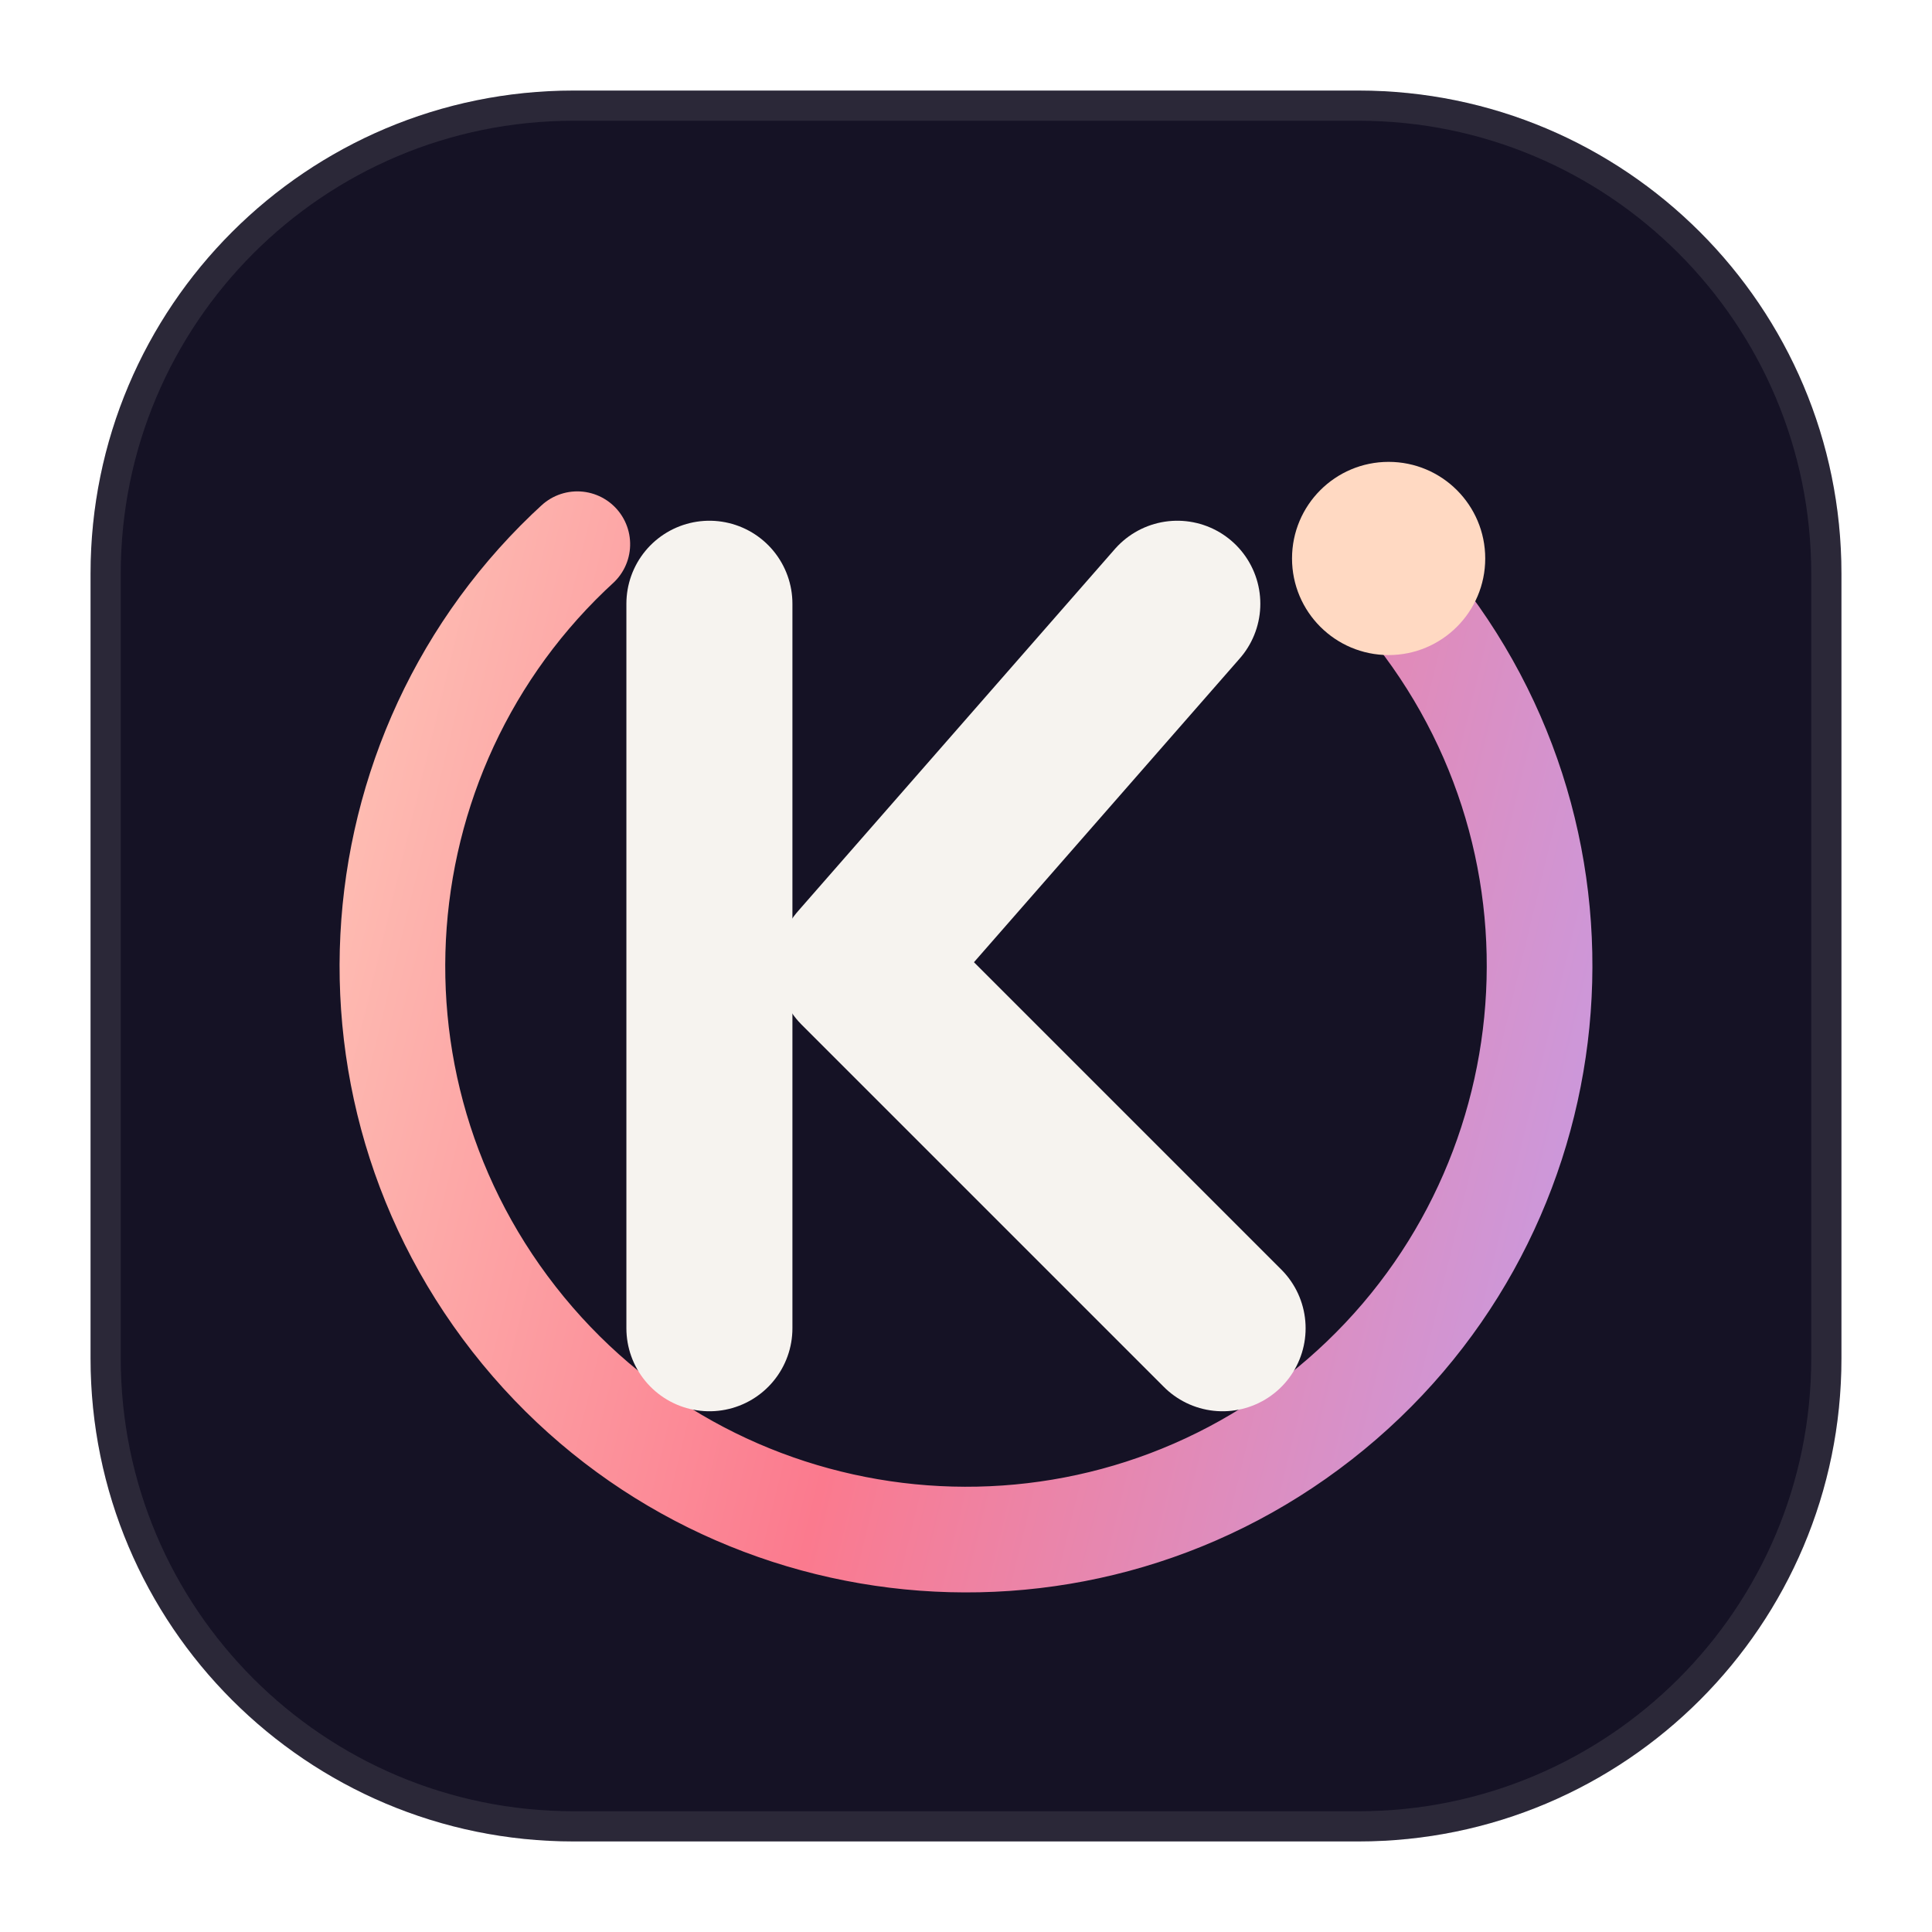
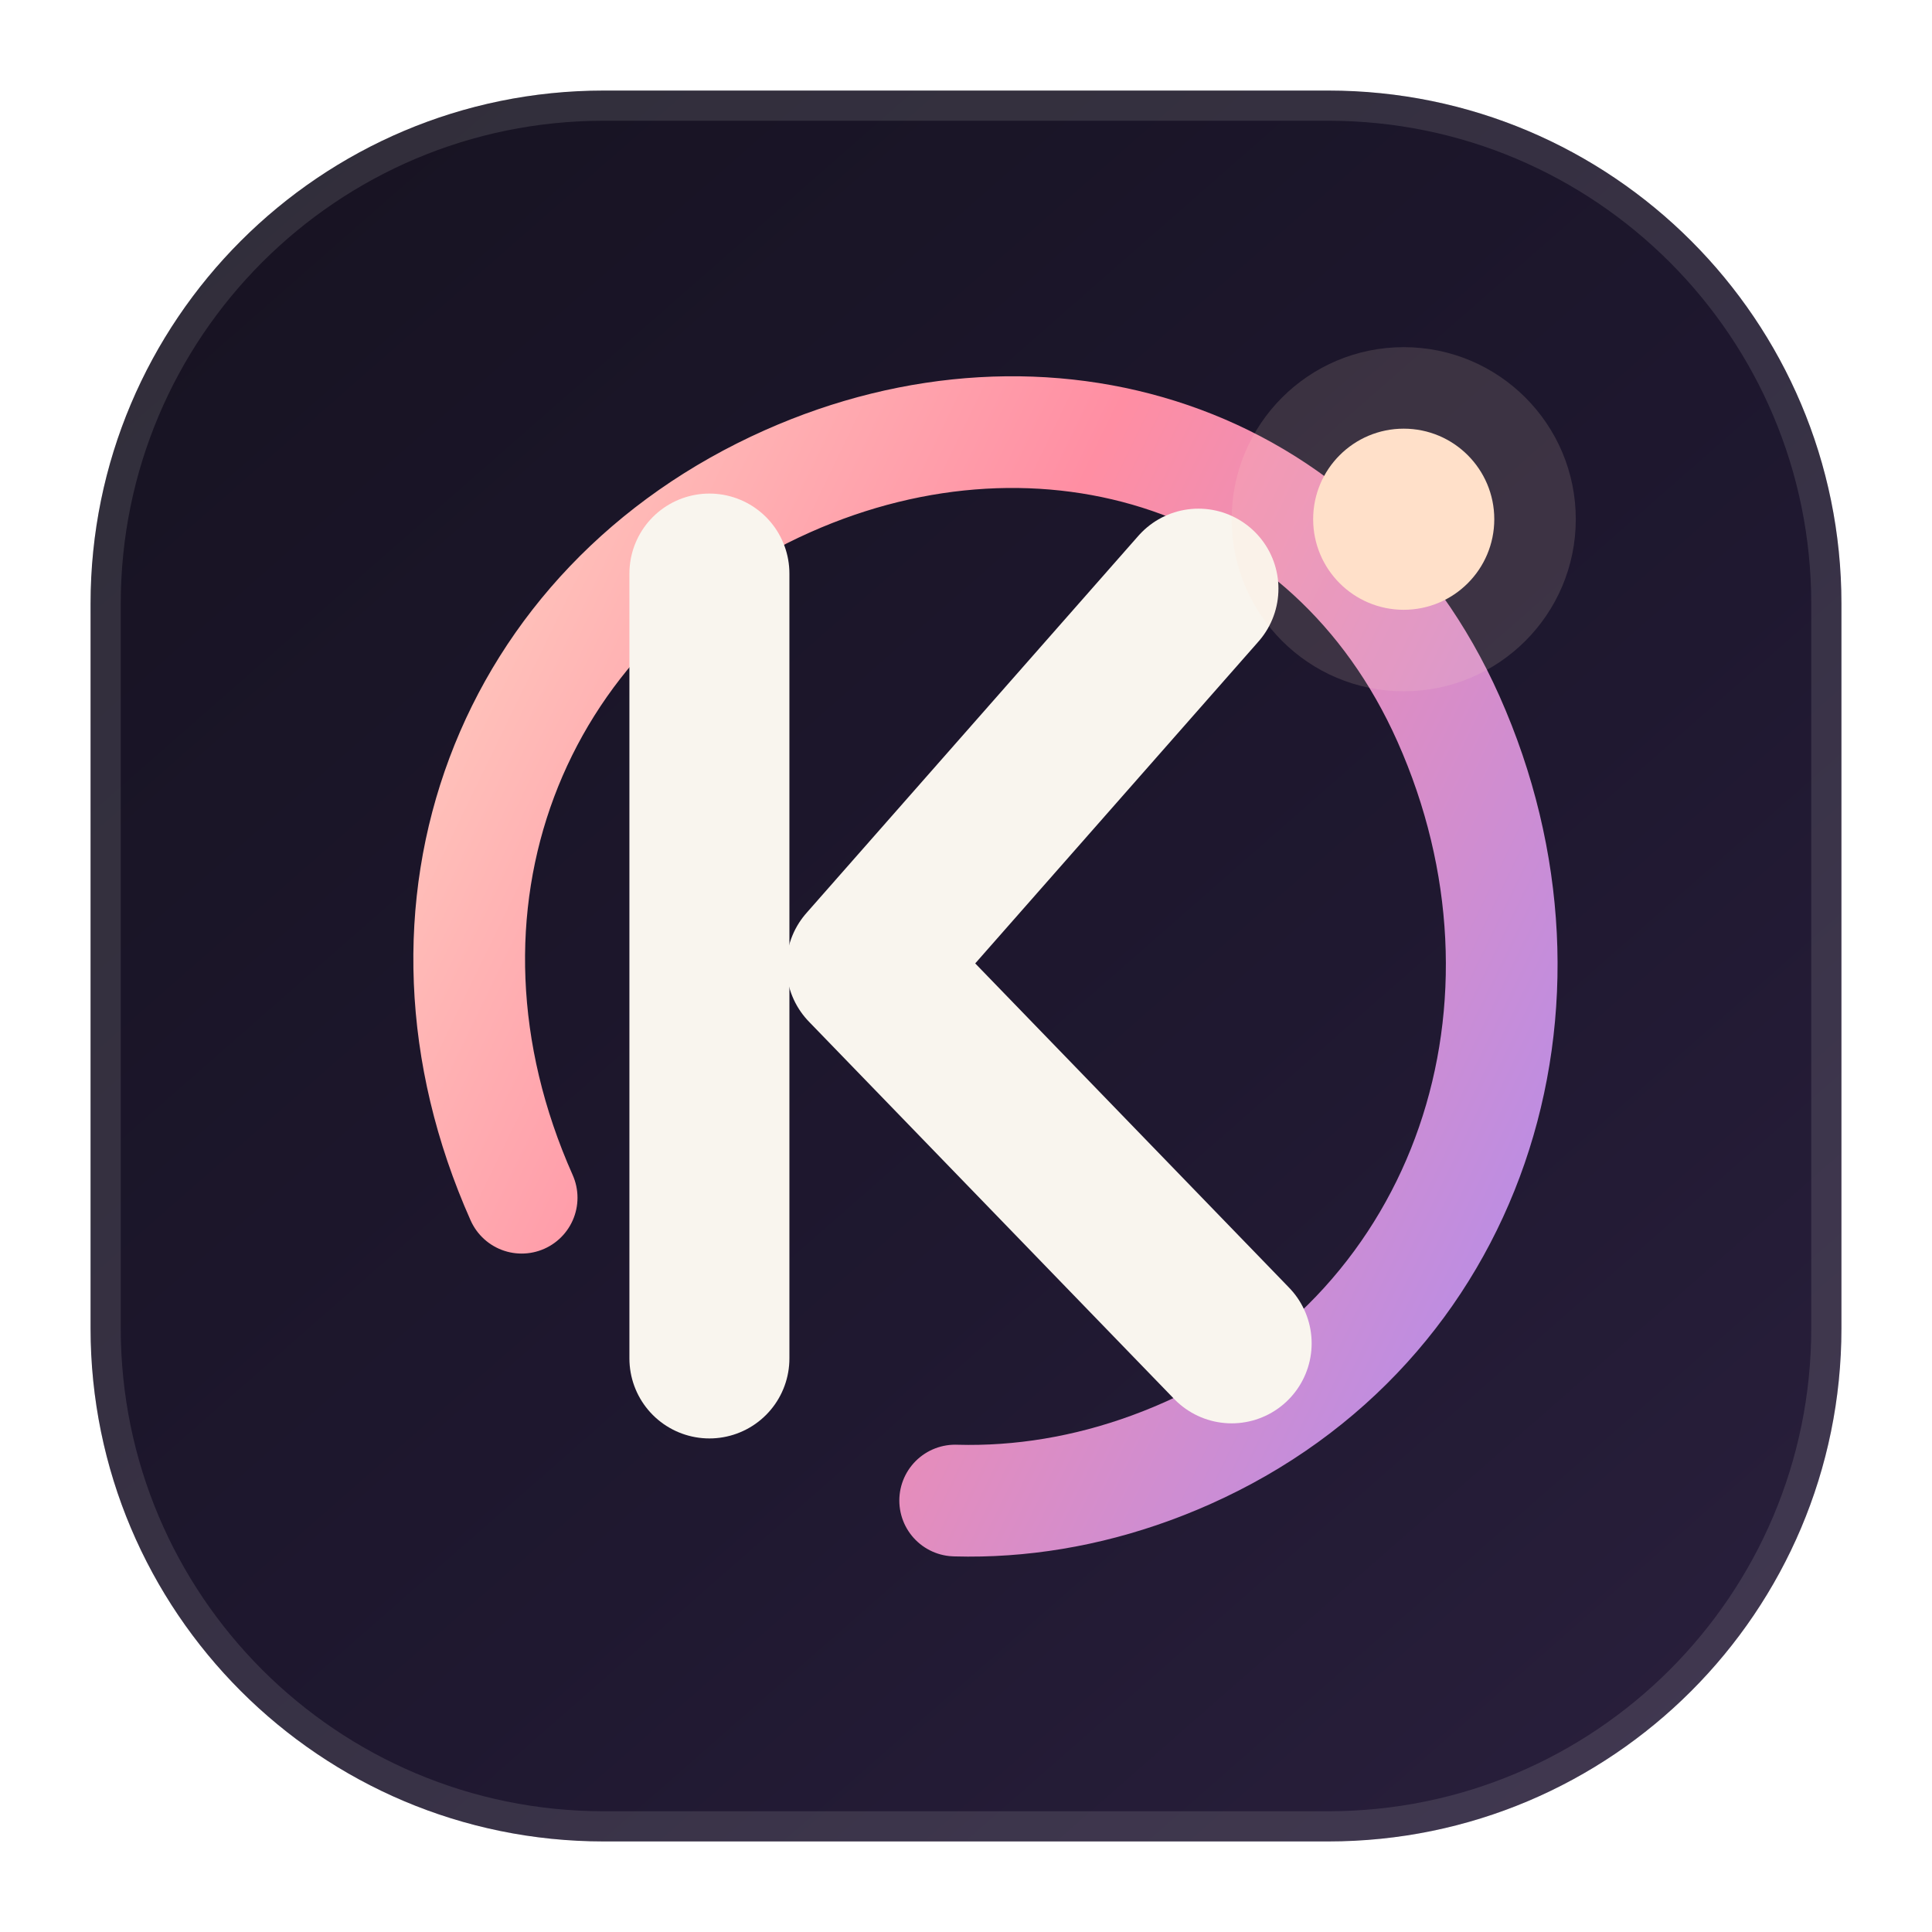
<svg xmlns="http://www.w3.org/2000/svg" width="64" height="64" viewBox="0 0 64 64" fill="none">
  <defs>
-     <linearGradient id="kai-icon" x1="14" y1="8" x2="52" y2="56" gradientUnits="userSpaceOnUse">
-       <stop stop-color="#FFD9C2" />
-       <stop offset="0.48" stop-color="#FB7A8E" />
-       <stop offset="1" stop-color="#B6A6FF" />
+     <linearGradient id="kai-icon-bg" x1="8" y1="5" x2="58" y2="62" gradientUnits="userSpaceOnUse">
+       <stop stop-color="#171322" />
+       <stop offset="0.58" stop-color="#1F1830" />
+       <stop offset="1" stop-color="#2A203D" />
+     </linearGradient>
+     <linearGradient id="kai-icon-ring" x1="14" y1="10" x2="52" y2="55" gradientUnits="userSpaceOnUse">
+       <stop stop-color="#FFE0C8" />
+       <stop offset="0.42" stop-color="#FF8EA3" />
+       <stop offset="1" stop-color="#9F8CFF" />
    </linearGradient>
  </defs>
-   <rect x="3" y="3" width="58" height="58" rx="16" fill="#151225" />
-   <rect x="3.5" y="3.5" width="57" height="57" rx="15.5" stroke="#F6F3EF" stroke-opacity="0.1" />
-   <circle cx="32" cy="32" r="19" stroke="url(#kai-icon)" stroke-width="3.5" stroke-linecap="round" stroke-dasharray="88 30" transform="rotate(-38 32 32)" />
-   <path d="M23.5 20V44" stroke="#F6F3EF" stroke-width="5.5" stroke-linecap="round" />
-   <path d="M39 20L28.5 32L40.5 44" stroke="#F6F3EF" stroke-width="5.5" stroke-linecap="round" stroke-linejoin="round" />
-   <circle cx="46" cy="18.5" r="3.2" fill="#FFD9C2" />
+   <rect x="3" y="3" width="58" height="58" rx="17" fill="url(#kai-icon-bg)" />
+   <rect x="3.5" y="3.5" width="57" height="57" rx="16.5" stroke="#F7F2EB" stroke-opacity="0.12" />
+   <path d="M15.5 32.7C15.5 22.2 23.1 14.6 33.2 14.6C42.5 14.6 50 21.1 50 30.7C50 41 42.5 49.4 32.2 49.4C22.9 49.4 15.5 42.7 15.5 32.7Z" stroke="url(#kai-icon-ring)" stroke-width="3.7" stroke-linecap="round" stroke-dasharray="91 39" transform="rotate(-24 32.8 32)" />
+   <path d="M23.5 19V45" stroke="#F9F5EE" stroke-width="5.3" stroke-linecap="round" />
+   <path d="M39.7 19.5L28.7 32L40.8 44.5" stroke="#F9F5EE" stroke-width="5.3" stroke-linecap="round" stroke-linejoin="round" />
+   <circle cx="46.5" cy="17.2" r="3" fill="#FFE0C8" />
+   <circle cx="46.5" cy="17.2" r="5.7" fill="#FFE0C8" fill-opacity="0.14" />
</svg>
